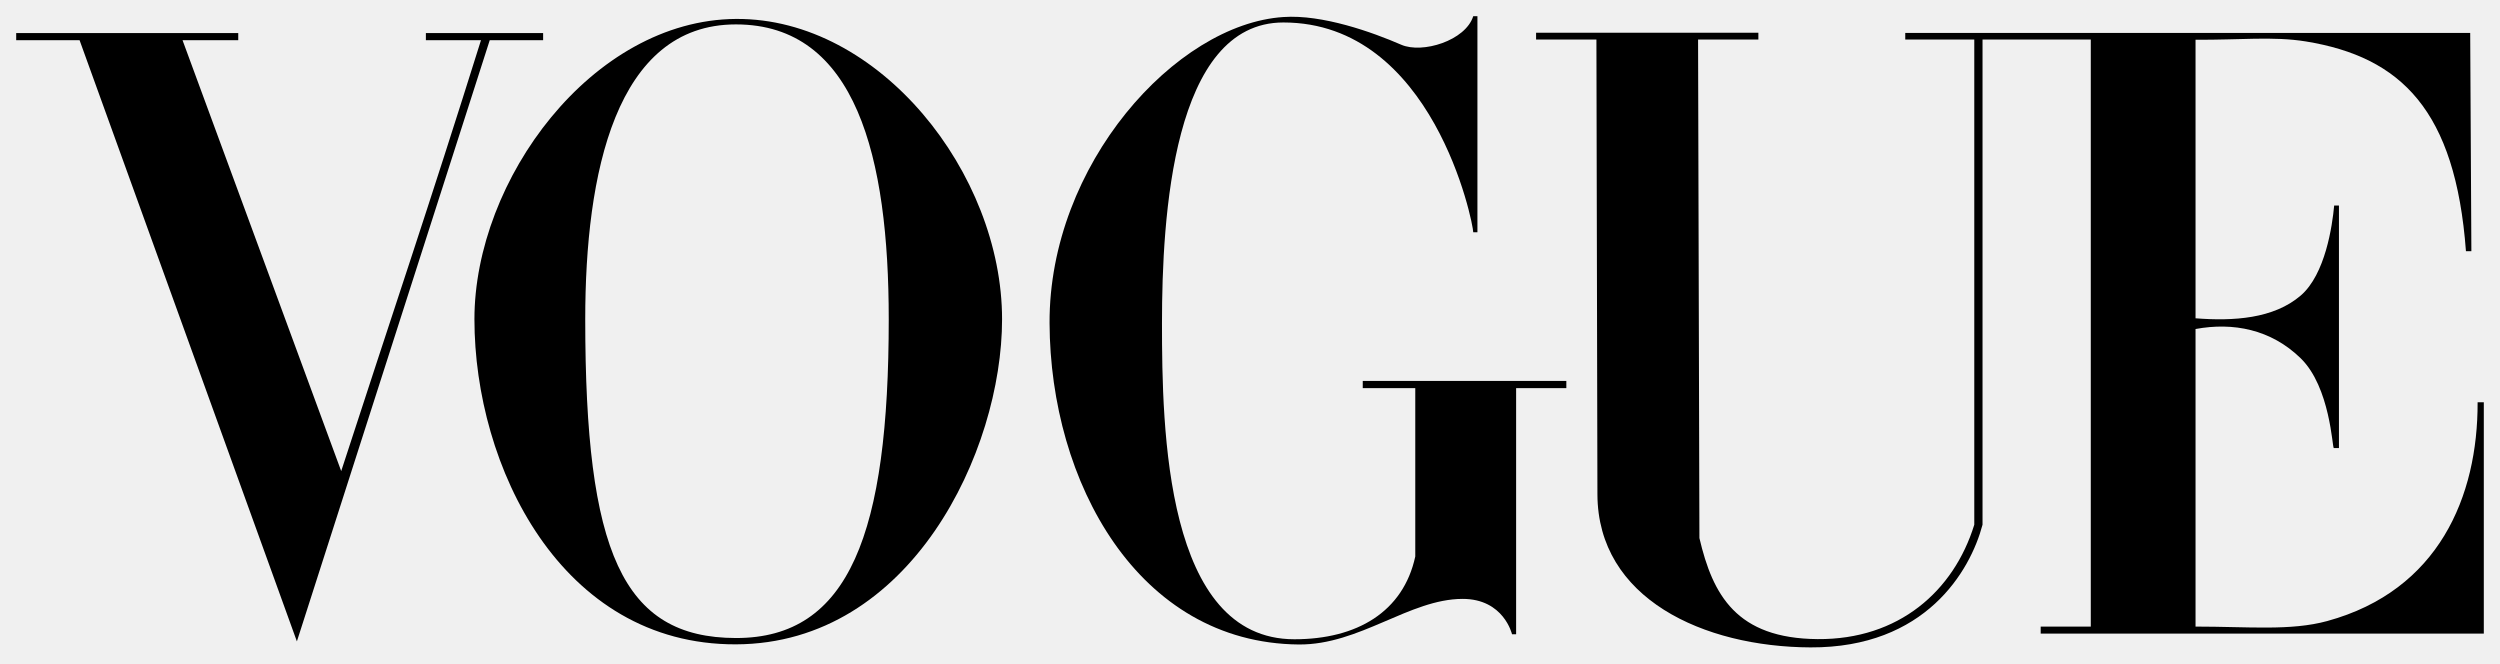
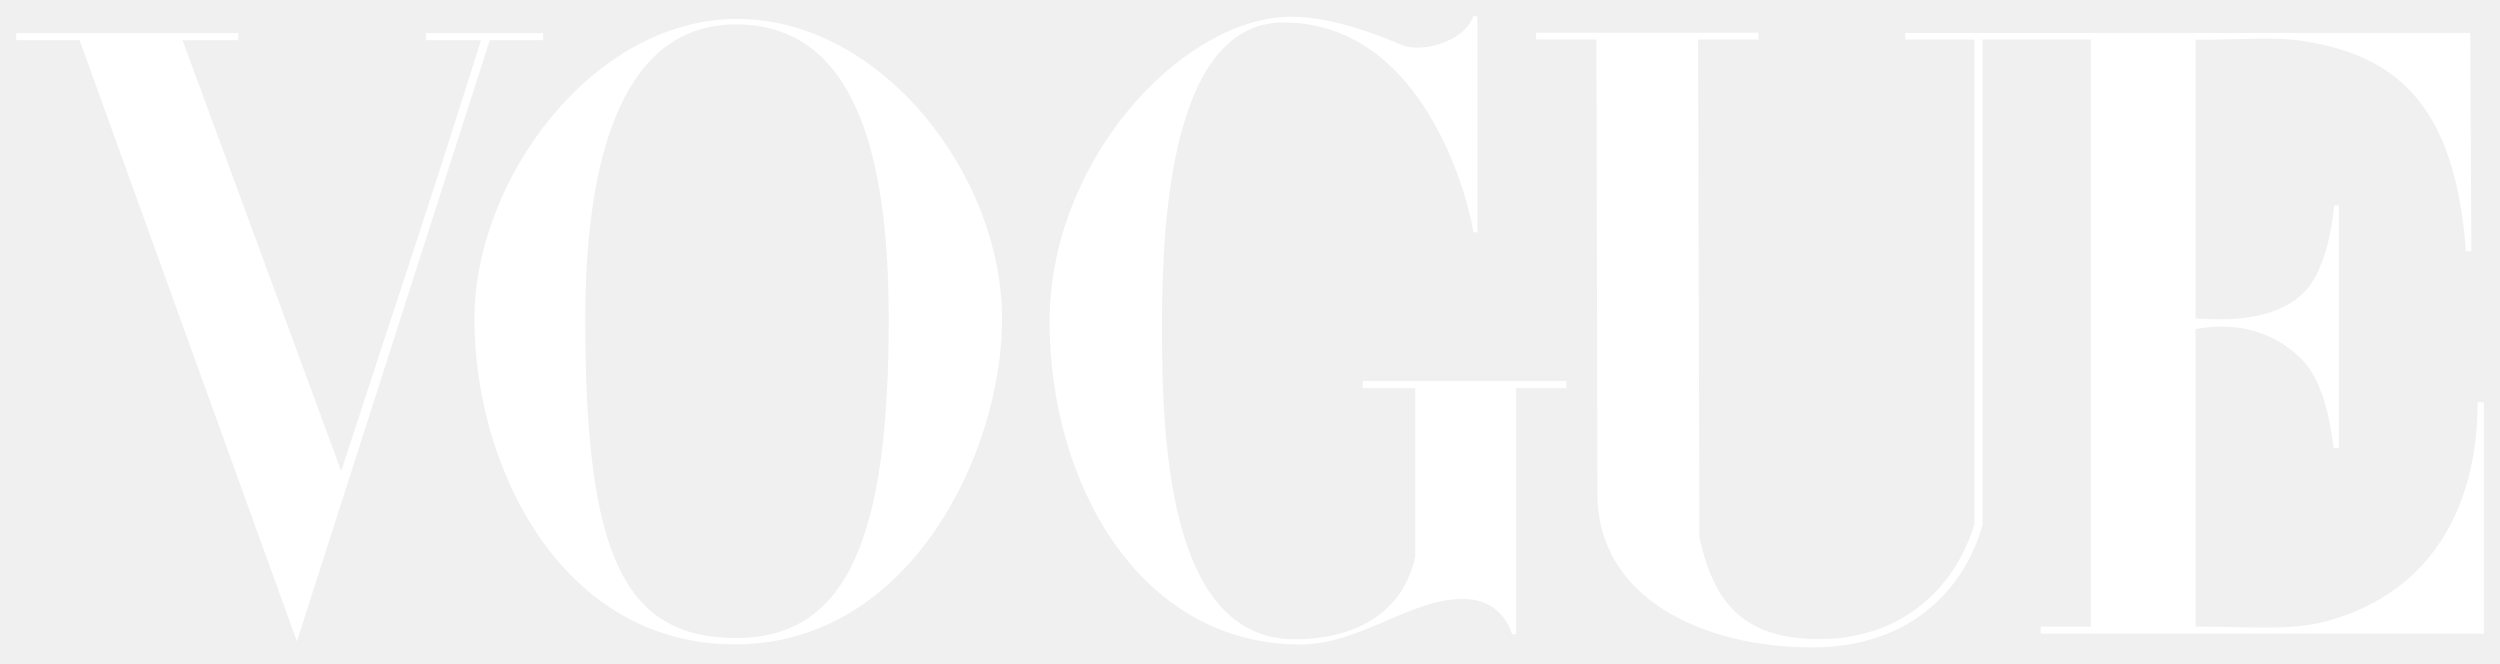
<svg xmlns="http://www.w3.org/2000/svg" width="1543.929" height="409.818" id="svg2" version="1.1">
  <defs id="defs4" />
  <g id="layer1" transform="translate(-1687.849,1694.346)">
-     <g id="g3846" transform="matrix(1.577036,0,0,1.577036,-1570.74,-1303.899)" style="fill:#000000;fill-opacity:1">
-       <g id="g3863" style="fill:#000000;fill-opacity:1">
-         <path style="fill:#000000;fill-opacity:1" d="m 2354.452,-240.167 c -56.321,0.403 -102.39,62.999 -102.39,117.598 0,57.456 33.77,127.543 102.39,127.315 68.62,-0.227 104.235,-75.682 104.235,-127.315 0,-57.033 -47.914,-118.001 -104.235,-117.598 z m 0,2.142 c 47.139,0 59.856,52.061 59.856,115.456 0,83.649 -15.34,124.917 -59.856,124.838 -44.515,-0.079 -58.997,-33.855 -58.997,-124.838 0,-56.994 11.859,-115.456 58.997,-115.456 z" id="path3064" />
-         <path style="fill:#000000;fill-opacity:1" d="m 2477.285,-121.026 c -0.253,-62.125 49.469,-117.155 91.559,-119.885 15.203,-1.077 34.746,5.885 46.156,10.845 8.285,3.601 25.197,-1.611 28.2,-11.175 l 1.638,0 0,84.626 -1.638,0 c 0,-3.608 -15.672,-82.167 -74.356,-82.167 -43.346,0 -47.533,76.217 -47.533,117.758 0,41.54 1.263,123.776 51.845,123.776 24.503,0 42.641,-10.72 47.343,-32.408 l 0,-65.945 -20.568,0 0,-2.809 79.724,0 0,2.809 -19.664,0 0,96.411 -1.601,0 c 0,0 -3.197,-13.911 -19.418,-13.864 -20.733,0.059 -40.285,18.072 -64.12,17.853 -63.033,-0.58 -97.315,-63.697 -97.567,-125.822 z" id="path3060" />
-         <path style="fill:#000000;fill-opacity:1" d="m 2097.439,-231.831 -24.823,0 0,-2.79 86.958,0 0,2.79 -21.816,0 62.134,168.736 c 19.429,-59.817 34.481,-104.034 54.736,-168.736 l -21.578,0 0,-2.79 45.914,0 0,2.79 -20.909,0 -75.517,235.419 z" id="path3058" />
-         <path style="fill:#000000;fill-opacity:1" d="m 2691.829,-54.049 -0.393,-178.053 -23.628,0 0,-2.667 87.051,0 0,2.667 -23.614,0 0.524,195.226 c 5.228,22.355 14.522,39.317 46.276,39.57 31.754,0.253 53.341,-18.784 61.363,-44.8 l 0,-189.995 -27.03,0 -10e-5,-2.589 221.234,0 0.46,85.473 -2.126,0 c -4.103,-55.186 -25.397,-76.043 -62.638,-82.128 -12.815,-2.094 -26.258,-0.542 -43.254,-0.674 l 0,109.086 c 14.8,1.143 30.564,0.208 41.188,-8.917 9.661,-8.297 12.391,-27.468 13.101,-35.256 l 1.871,0 0,94.98 -2.024,0 c -0.585,0 -1.362,-23.835 -12.948,-35.143 -11.662,-11.382 -26.512,-14.181 -41.188,-11.469 l 0,116.527 c 20.73,0 37.253,1.756 51.603,-2.178 43.62,-11.959 58.975,-48.759 58.858,-85.668 l 2.426,0 0,90.605 -173.53,0 0,-2.759 19.621,0 0,-229.891 -42.393,0 0,189.995 c -4.805,18.179 -22.366,48.254 -67.372,48.048 -41.845,-0.191 -83.347,-19.056 -83.438,-59.991 z" id="path3054" />
+     <g id="g3846" transform="matrix(1.577036,0,0,1.577036,-1570.74,-1303.899)" style="fill:#ffffff;fill-opacity:1">
+       <g id="g3863" style="fill:#ffffff;fill-opacity:1">
+         <path style="fill:#ffffff;fill-opacity:1" d="m 2354.452,-240.167 c -56.321,0.403 -102.39,62.999 -102.39,117.598 0,57.456 33.77,127.543 102.39,127.315 68.62,-0.227 104.235,-75.682 104.235,-127.315 0,-57.033 -47.914,-118.001 -104.235,-117.598 z m 0,2.142 c 47.139,0 59.856,52.061 59.856,115.456 0,83.649 -15.34,124.917 -59.856,124.838 -44.515,-0.079 -58.997,-33.855 -58.997,-124.838 0,-56.994 11.859,-115.456 58.997,-115.456 z" id="path3064" />
+         <path style="fill:#ffffff;fill-opacity:1" d="m 2477.285,-121.026 c -0.253,-62.125 49.469,-117.155 91.559,-119.885 15.203,-1.077 34.746,5.885 46.156,10.845 8.285,3.601 25.197,-1.611 28.2,-11.175 l 1.638,0 0,84.626 -1.638,0 c 0,-3.608 -15.672,-82.167 -74.356,-82.167 -43.346,0 -47.533,76.217 -47.533,117.758 0,41.54 1.263,123.776 51.845,123.776 24.503,0 42.641,-10.72 47.343,-32.408 l 0,-65.945 -20.568,0 0,-2.809 79.724,0 0,2.809 -19.664,0 0,96.411 -1.601,0 c 0,0 -3.197,-13.911 -19.418,-13.864 -20.733,0.059 -40.285,18.072 -64.12,17.853 -63.033,-0.58 -97.315,-63.697 -97.567,-125.822 z" id="path3060" />
+         <path style="fill:#ffffff;fill-opacity:1" d="m 2097.439,-231.831 -24.823,0 0,-2.79 86.958,0 0,2.79 -21.816,0 62.134,168.736 c 19.429,-59.817 34.481,-104.034 54.736,-168.736 l -21.578,0 0,-2.79 45.914,0 0,2.79 -20.909,0 -75.517,235.419 z" id="path3058" />
+         <path style="fill:#ffffff;fill-opacity:1" d="m 2691.829,-54.049 -0.393,-178.053 -23.628,0 0,-2.667 87.051,0 0,2.667 -23.614,0 0.524,195.226 c 5.228,22.355 14.522,39.317 46.276,39.57 31.754,0.253 53.341,-18.784 61.363,-44.8 l 0,-189.995 -27.03,0 -10e-5,-2.589 221.234,0 0.46,85.473 -2.126,0 c -4.103,-55.186 -25.397,-76.043 -62.638,-82.128 -12.815,-2.094 -26.258,-0.542 -43.254,-0.674 l 0,109.086 c 14.8,1.143 30.564,0.208 41.188,-8.917 9.661,-8.297 12.391,-27.468 13.101,-35.256 l 1.871,0 0,94.98 -2.024,0 c -0.585,0 -1.362,-23.835 -12.948,-35.143 -11.662,-11.382 -26.512,-14.181 -41.188,-11.469 l 0,116.527 c 20.73,0 37.253,1.756 51.603,-2.178 43.62,-11.959 58.975,-48.759 58.858,-85.668 l 2.426,0 0,90.605 -173.53,0 0,-2.759 19.621,0 0,-229.891 -42.393,0 0,189.995 c -4.805,18.179 -22.366,48.254 -67.372,48.048 -41.845,-0.191 -83.347,-19.056 -83.438,-59.991 z" id="path3054" />
      </g>
    </g>
  </g>
</svg>
